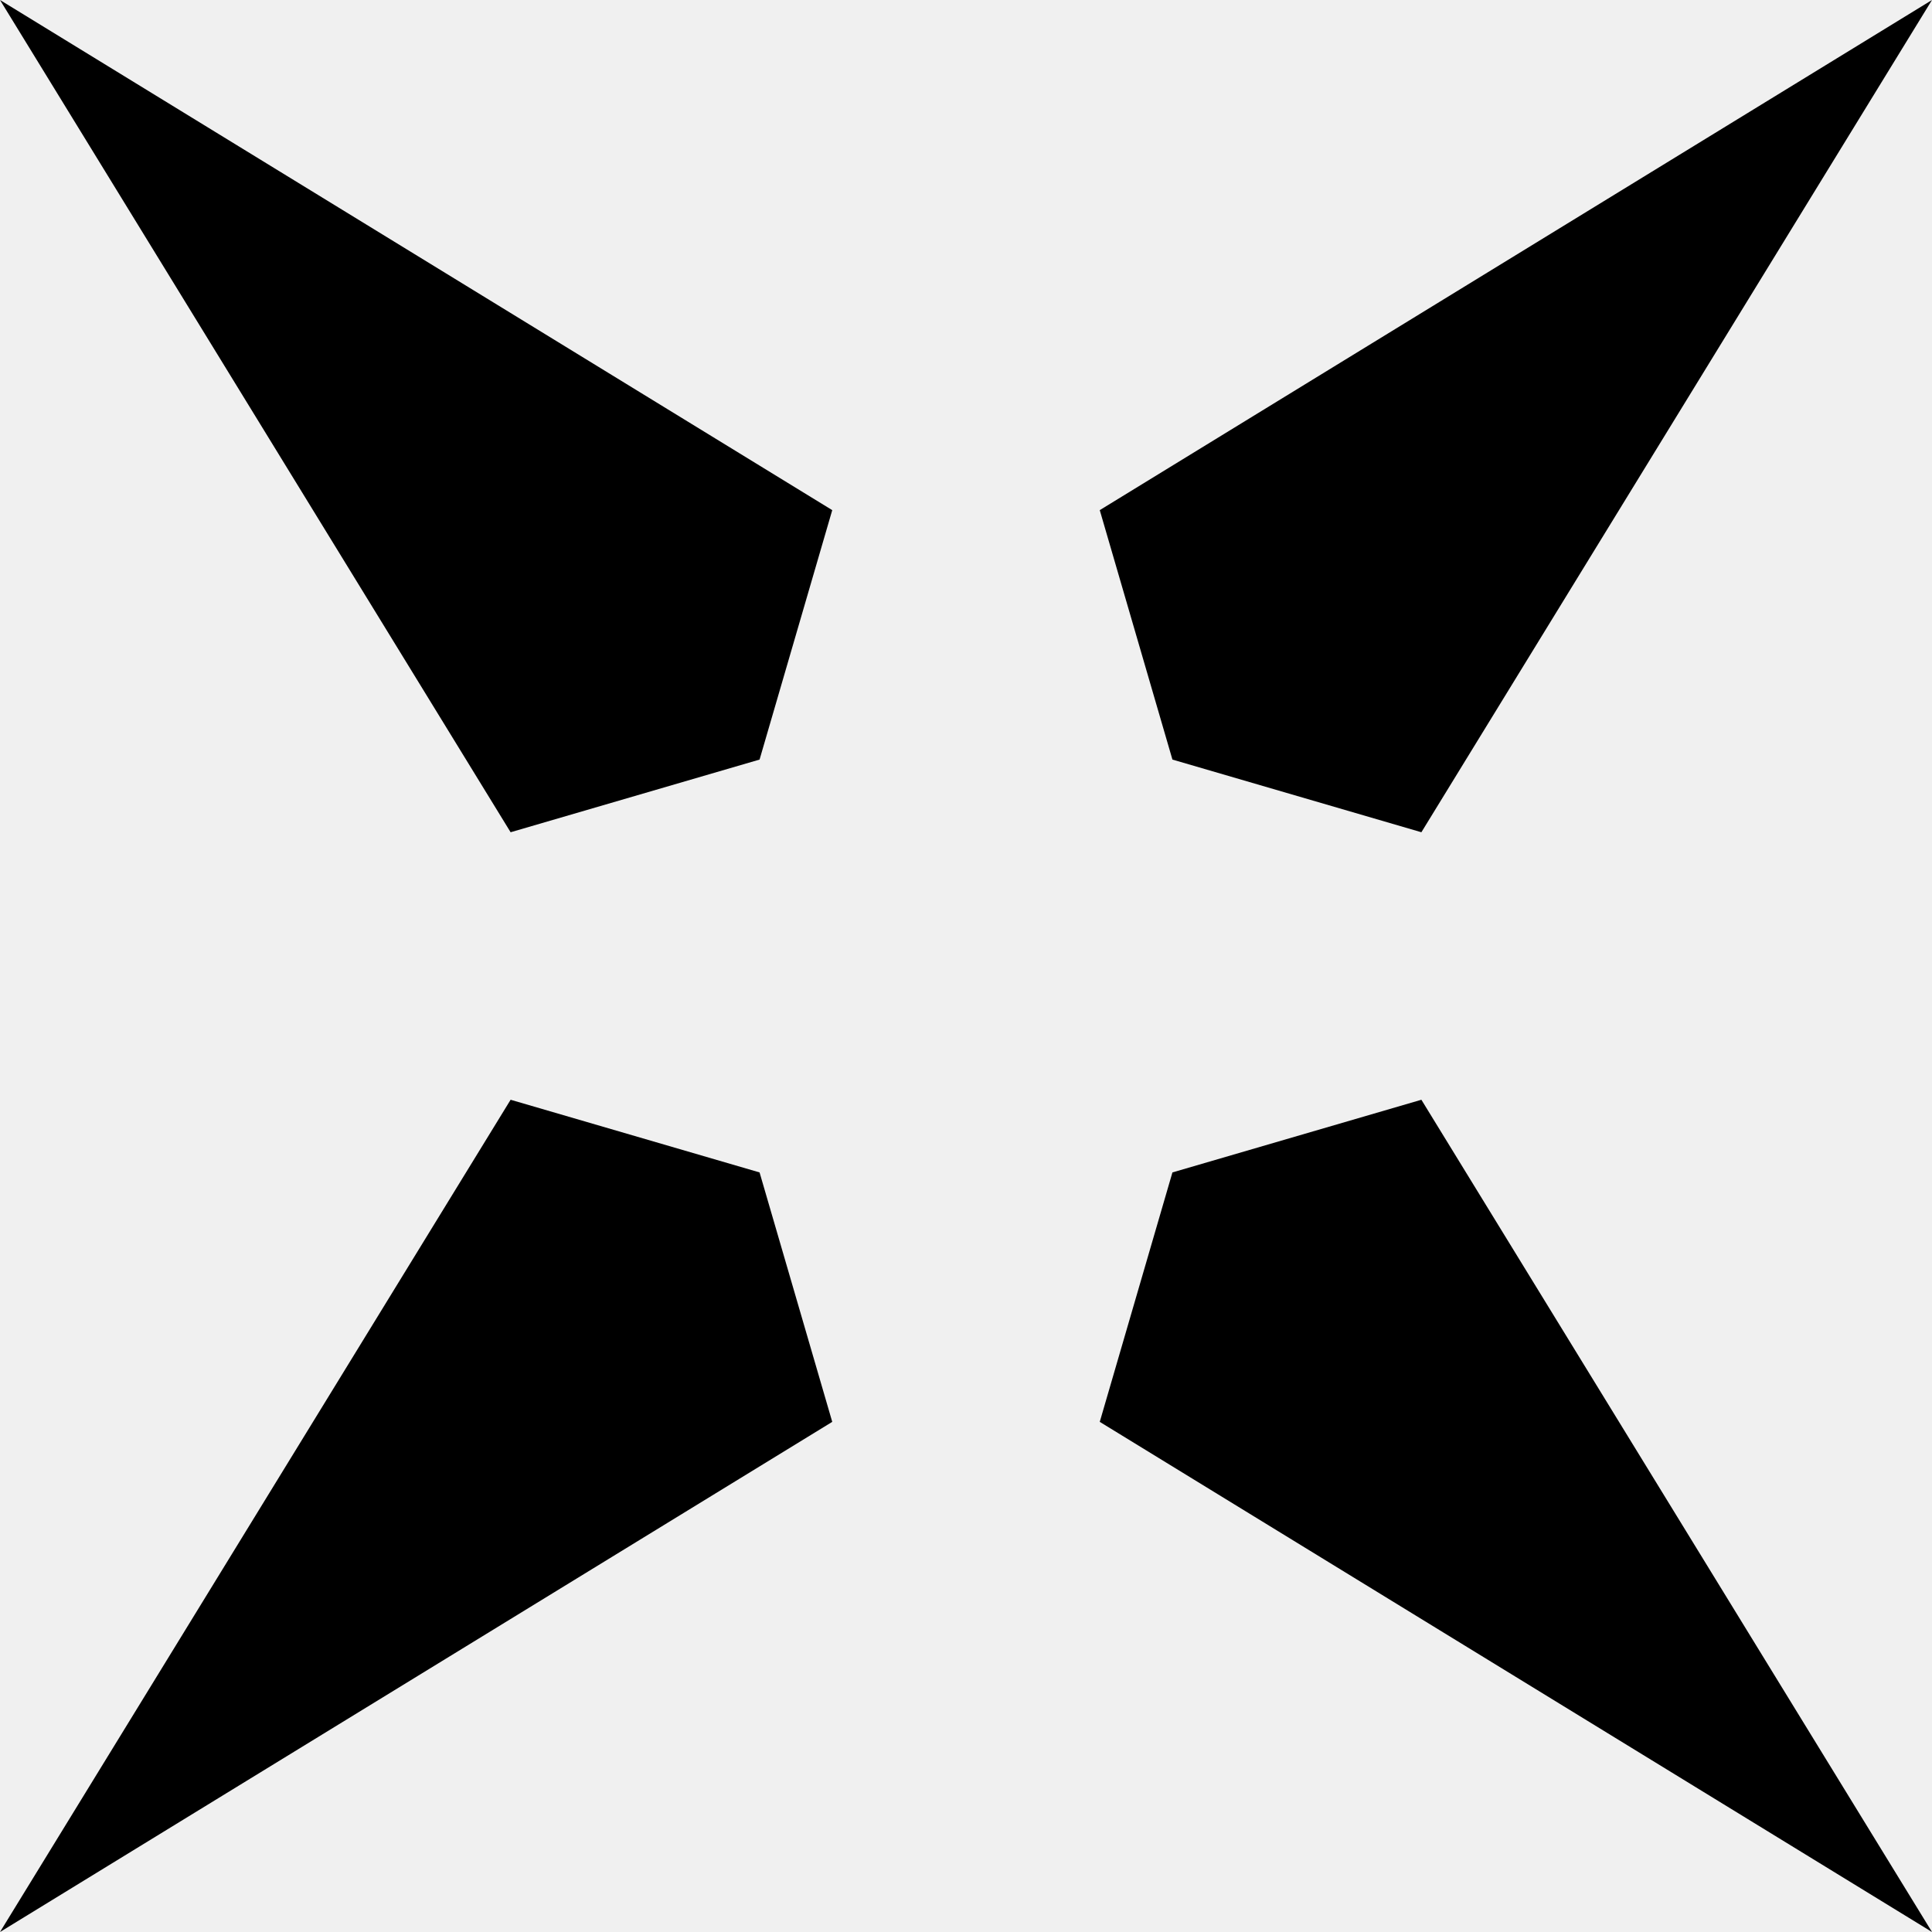
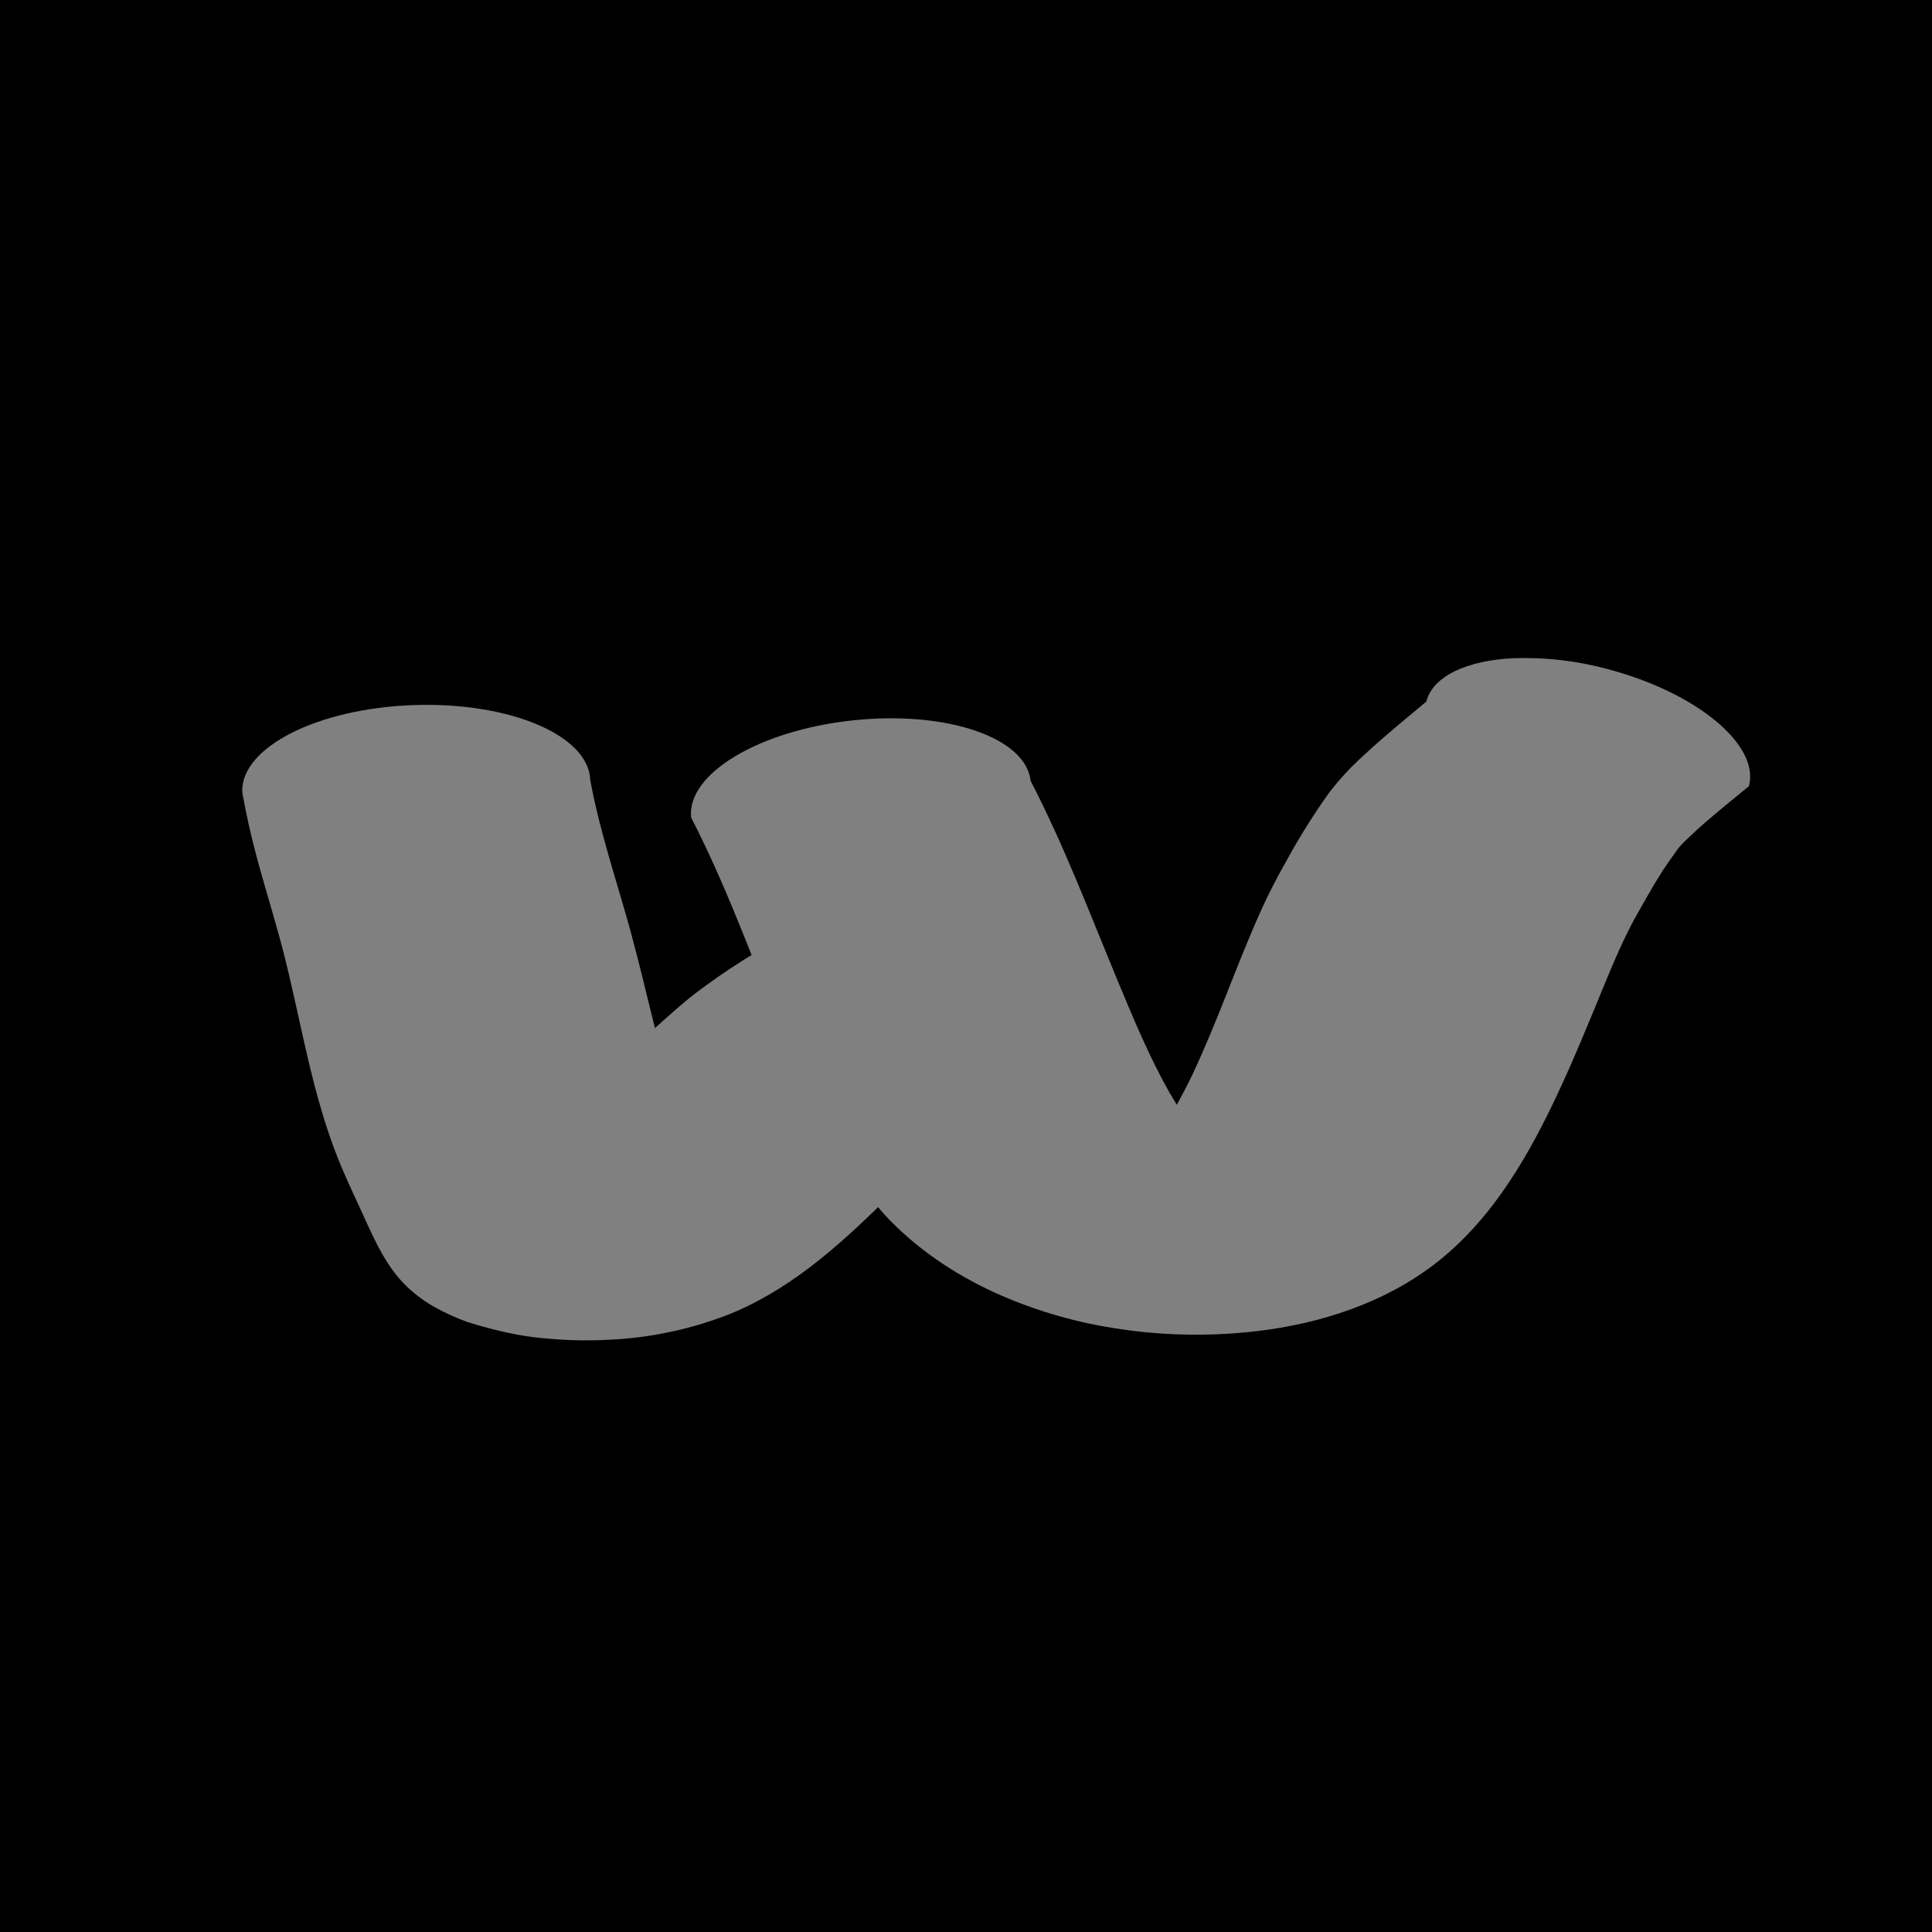
- <svg xmlns="http://www.w3.org/2000/svg" width="512" height="512" fill="none" viewBox="0 0 65 65">
-   <style>
-     path {
-       fill: #000;
-     }
-     @media (prefers-color-scheme: dark) {
-       path {
-         fill: #FFF;
-       }
-     }
-   </style>
-   <path d="M39.445 25.555 37 17.163 65 0 47.821 28l-8.376-2.445Zm-13.89 0L28 17.163 0 0l17.179 28 8.376-2.445Zm13.89 13.89L37 47.837 65 65 47.821 37l-8.376 2.445Zm-13.89 0L28 47.837 0 65l17.179-28 8.376 2.445Z" />
+ <svg xmlns="http://www.w3.org/2000/svg" width="700" height="700" viewBox="0 0 700 700">
+   <g id="safari-pinned-tab" transform="translate(-532 -619)">
+     <path id="Path_172" data-name="Path 172" d="M0,0H700V700H0Z" transform="translate(532 619)" />
+     <g id="Layer-2" transform="translate(619.758 857.371)">
+       <g id="Group_923" data-name="Group 923" transform="translate(0 0)">
+         <g id="Group_922" data-name="Group 922">
+           <g id="Group_920" data-name="Group 920" transform="translate(0 17.012)">
+             <path id="Path_71" data-name="Path 71" d="M152.3,164.5c-34.828,1.212-62.613,15.344-62.051,31.523,1.435,8.06,3.219,16.012,5.35,23.918,3.338,12.385,7.261,24.572,10.333,37.03,5.924,24.019,9.8,48.668,18.987,71.754,2.793,7.014,6.108,13.851,9.231,20.719,4.445,9.772,8.9,19.866,17.2,27.065a43.736,43.736,0,0,0,3.515,2.833,49.138,49.138,0,0,0,5.717,3.619A79.7,79.7,0,0,0,171.762,388a157.224,157.224,0,0,0,18.149,4.616,116.642,116.642,0,0,0,12.9,1.573,148.738,148.738,0,0,0,20.247.263,136.366,136.366,0,0,0,42.275-8.708c22.337-8.632,40.224-24.507,57.067-41.07,15.72-15.455,30.815-32.058,48.729-45.055a143.11,143.11,0,0,1,18.934-11.487c5.361-12.787-12.6-32.518-40.125-44.059s-54.224-10.53-59.585,2.256a240.655,240.655,0,0,0-36.035,22.711c-5.074,3.9-9.755,8.229-14.529,12.484-2.867-11.4-5.515-22.855-8.6-34.2-5.054-18.57-11.383-36.729-14.844-55.7C215.784,175.441,187.132,163.291,152.3,164.5Z" transform="translate(-90.245 -164.419)" fill="gray" />
+           </g>
+           <g id="Group_921" data-name="Group 921" transform="translate(162.581)">
+             <path id="Path_72" data-name="Path 72" d="M485.218,154.385c-16.825.807-29.227,6.363-31.681,15.735-7.685,6.437-15.5,12.753-22.817,19.616a98.546,98.546,0,0,0-12.484,13.533,241.488,241.488,0,0,0-15.052,23.97c-3.362,5.985-6.568,11.994-9.389,18.253-8.921,19.791-15.841,40.424-25.125,60.056-1.7,3.6-3.619,7.122-5.507,10.648-.883-1.517-1.873-3-2.727-4.512-7.446-13.206-13.236-27.243-19.04-41.226-9.992-24.077-19.176-48.425-31.207-71.6-1.7-15.784-30.591-25.586-64.568-21.925s-60.132,19.411-58.432,35.2c14.982,29.057,25.274,60.135,38.29,90.059,1.432,3.291,2.776,6.611,4.3,9.861,3.607,7.691,7.721,15.155,12.065,22.449a126.522,126.522,0,0,0,15.526,21.61c11.047,11.932,24.819,21.232,39.548,28.01a166.782,166.782,0,0,0,42.852,12.9,187.109,187.109,0,0,0,56.648.629c23-3.313,45.619-11.42,63.573-26.488,15.3-12.84,26.365-29.766,35.456-47.364,6.991-13.53,12.9-27.584,18.726-41.646,4.062-9.811,7.944-19.76,12.692-29.269,1.994-3.991,4.247-7.82,6.452-11.7,1.939-3.407,3.938-6.841,6.084-10.123,1.7-2.593,3.557-5.129,5.351-7.657a29.421,29.421,0,0,1,3.565-3.724c1.811-1.769,3.659-3.471,5.561-5.14,5.4-4.737,11.049-9.213,16.575-13.8,3.926-15-19.07-33.982-51.35-42.433A114.411,114.411,0,0,0,485.218,154.385Z" transform="translate(-187.109 -154.284)" fill="gray" />
+           </g>
+         </g>
+       </g>
+     </g>
+   </g>
</svg>
